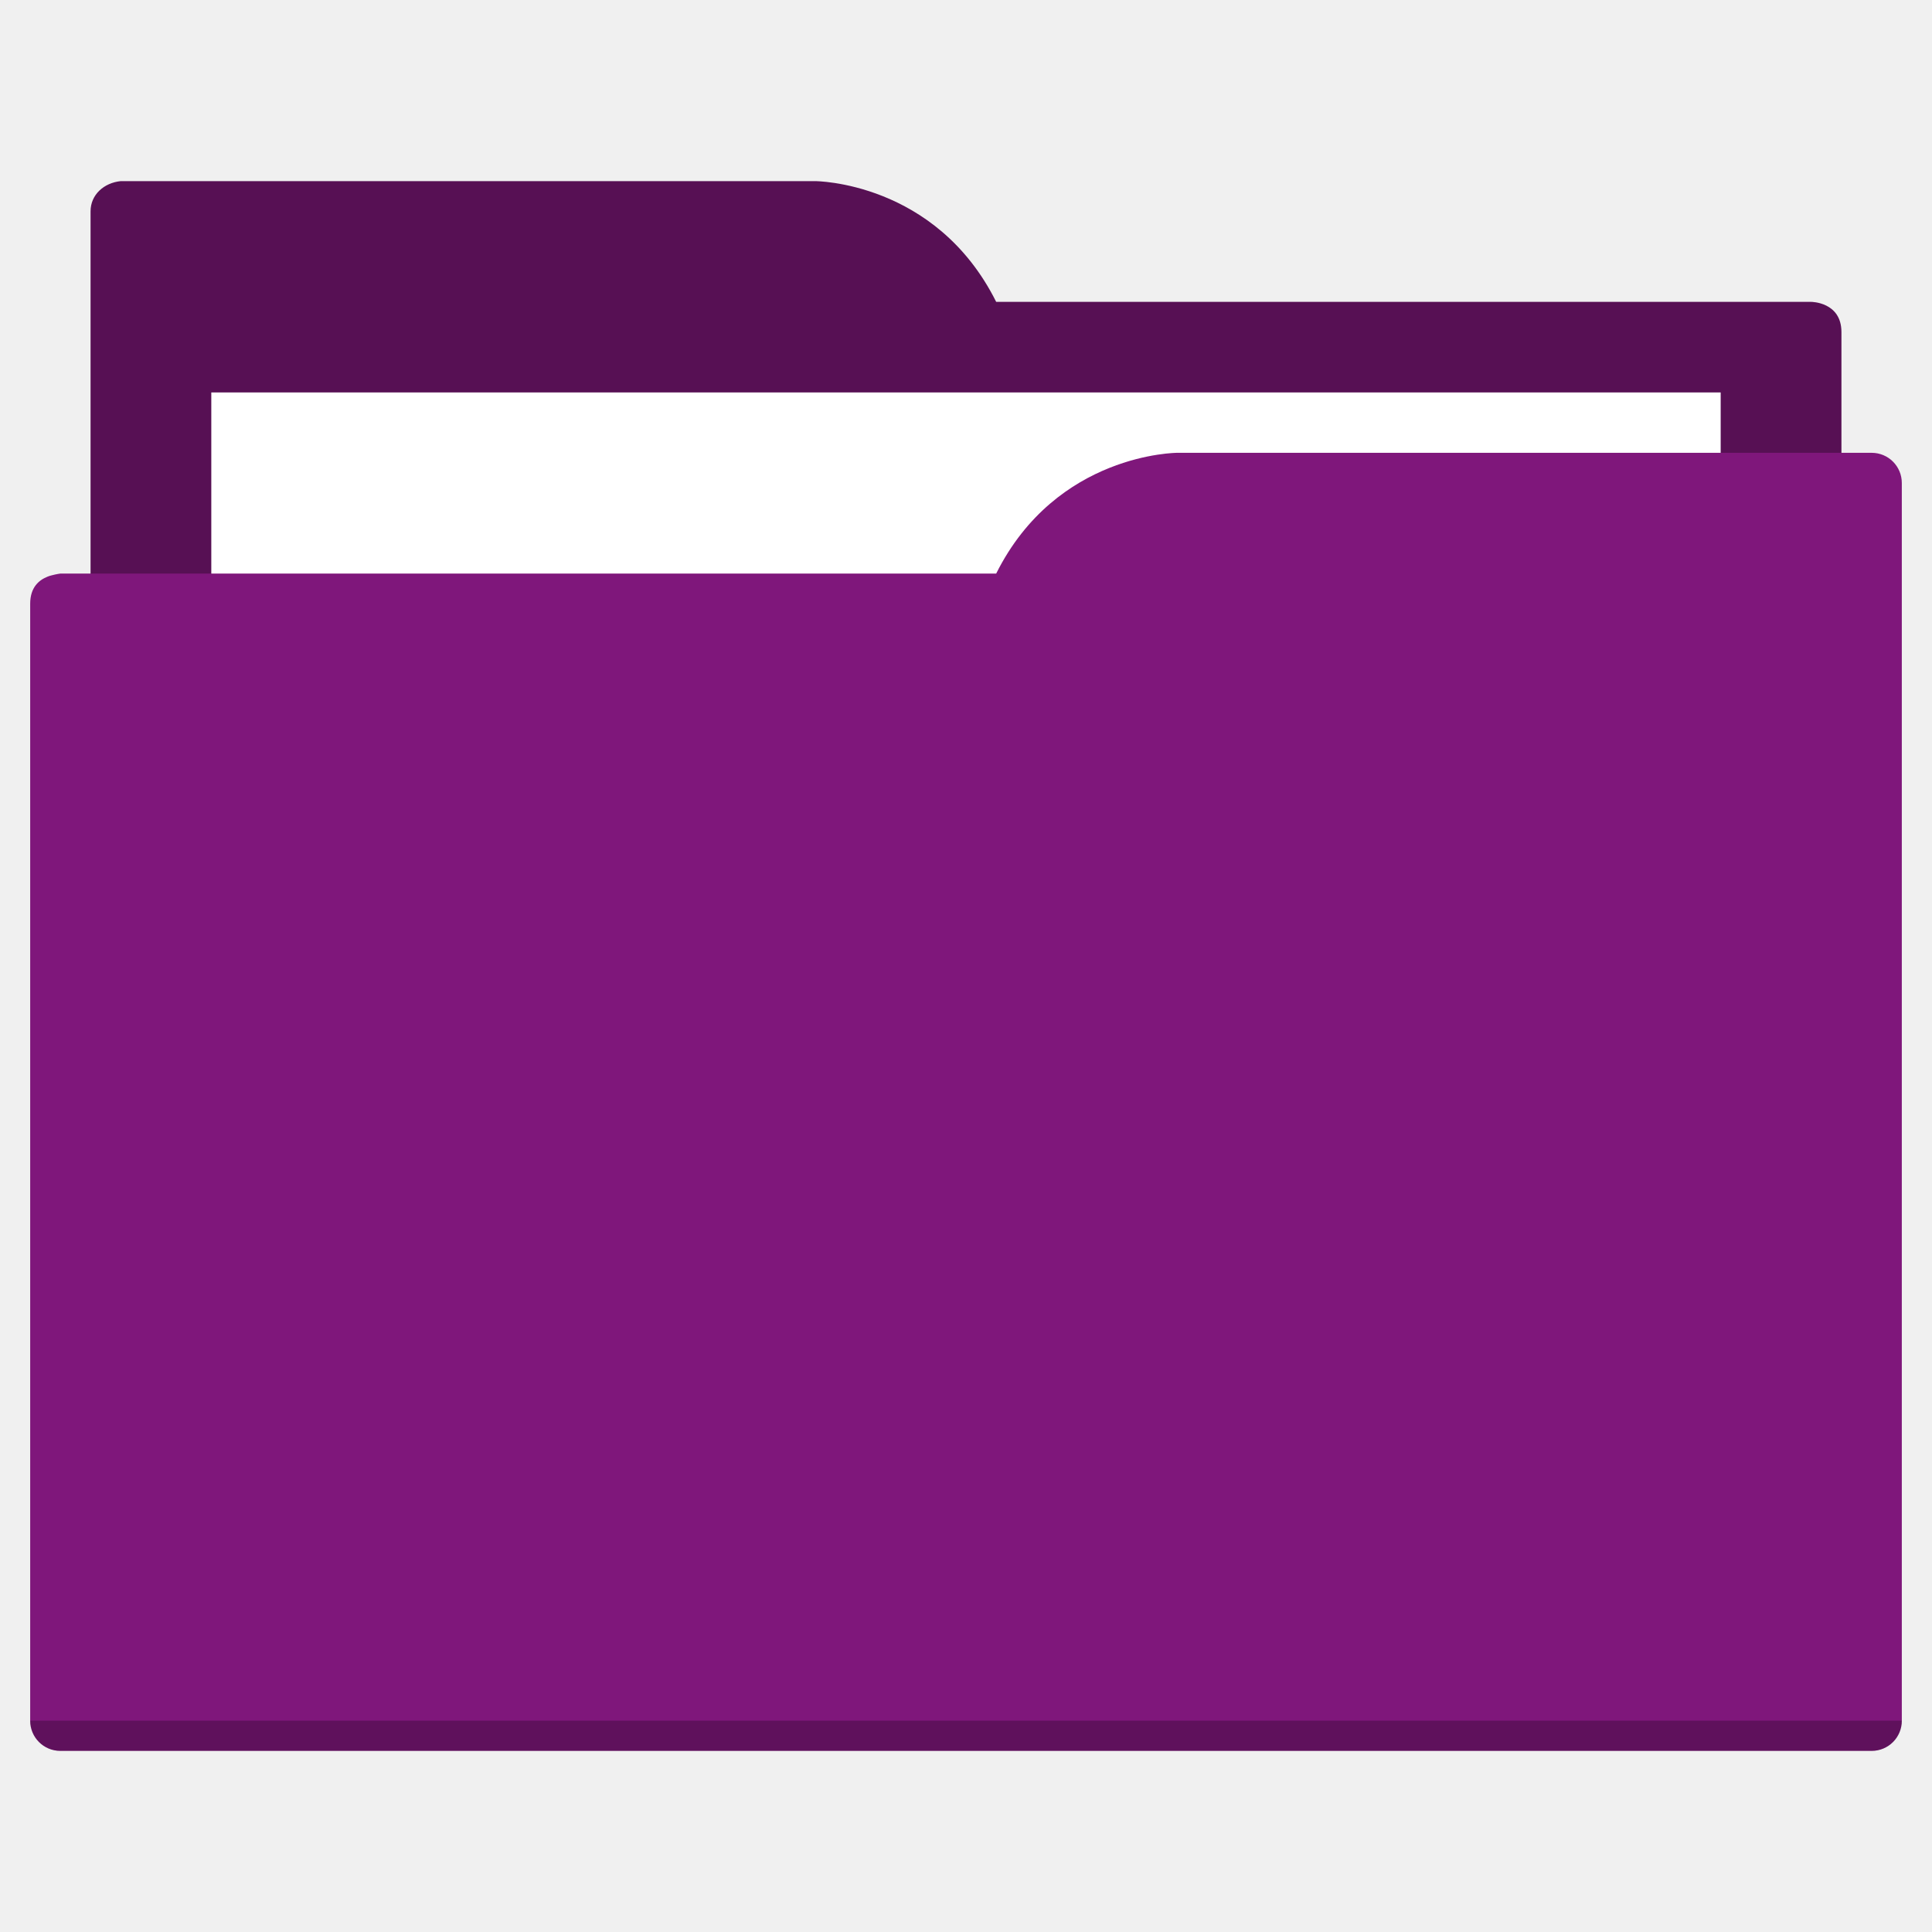
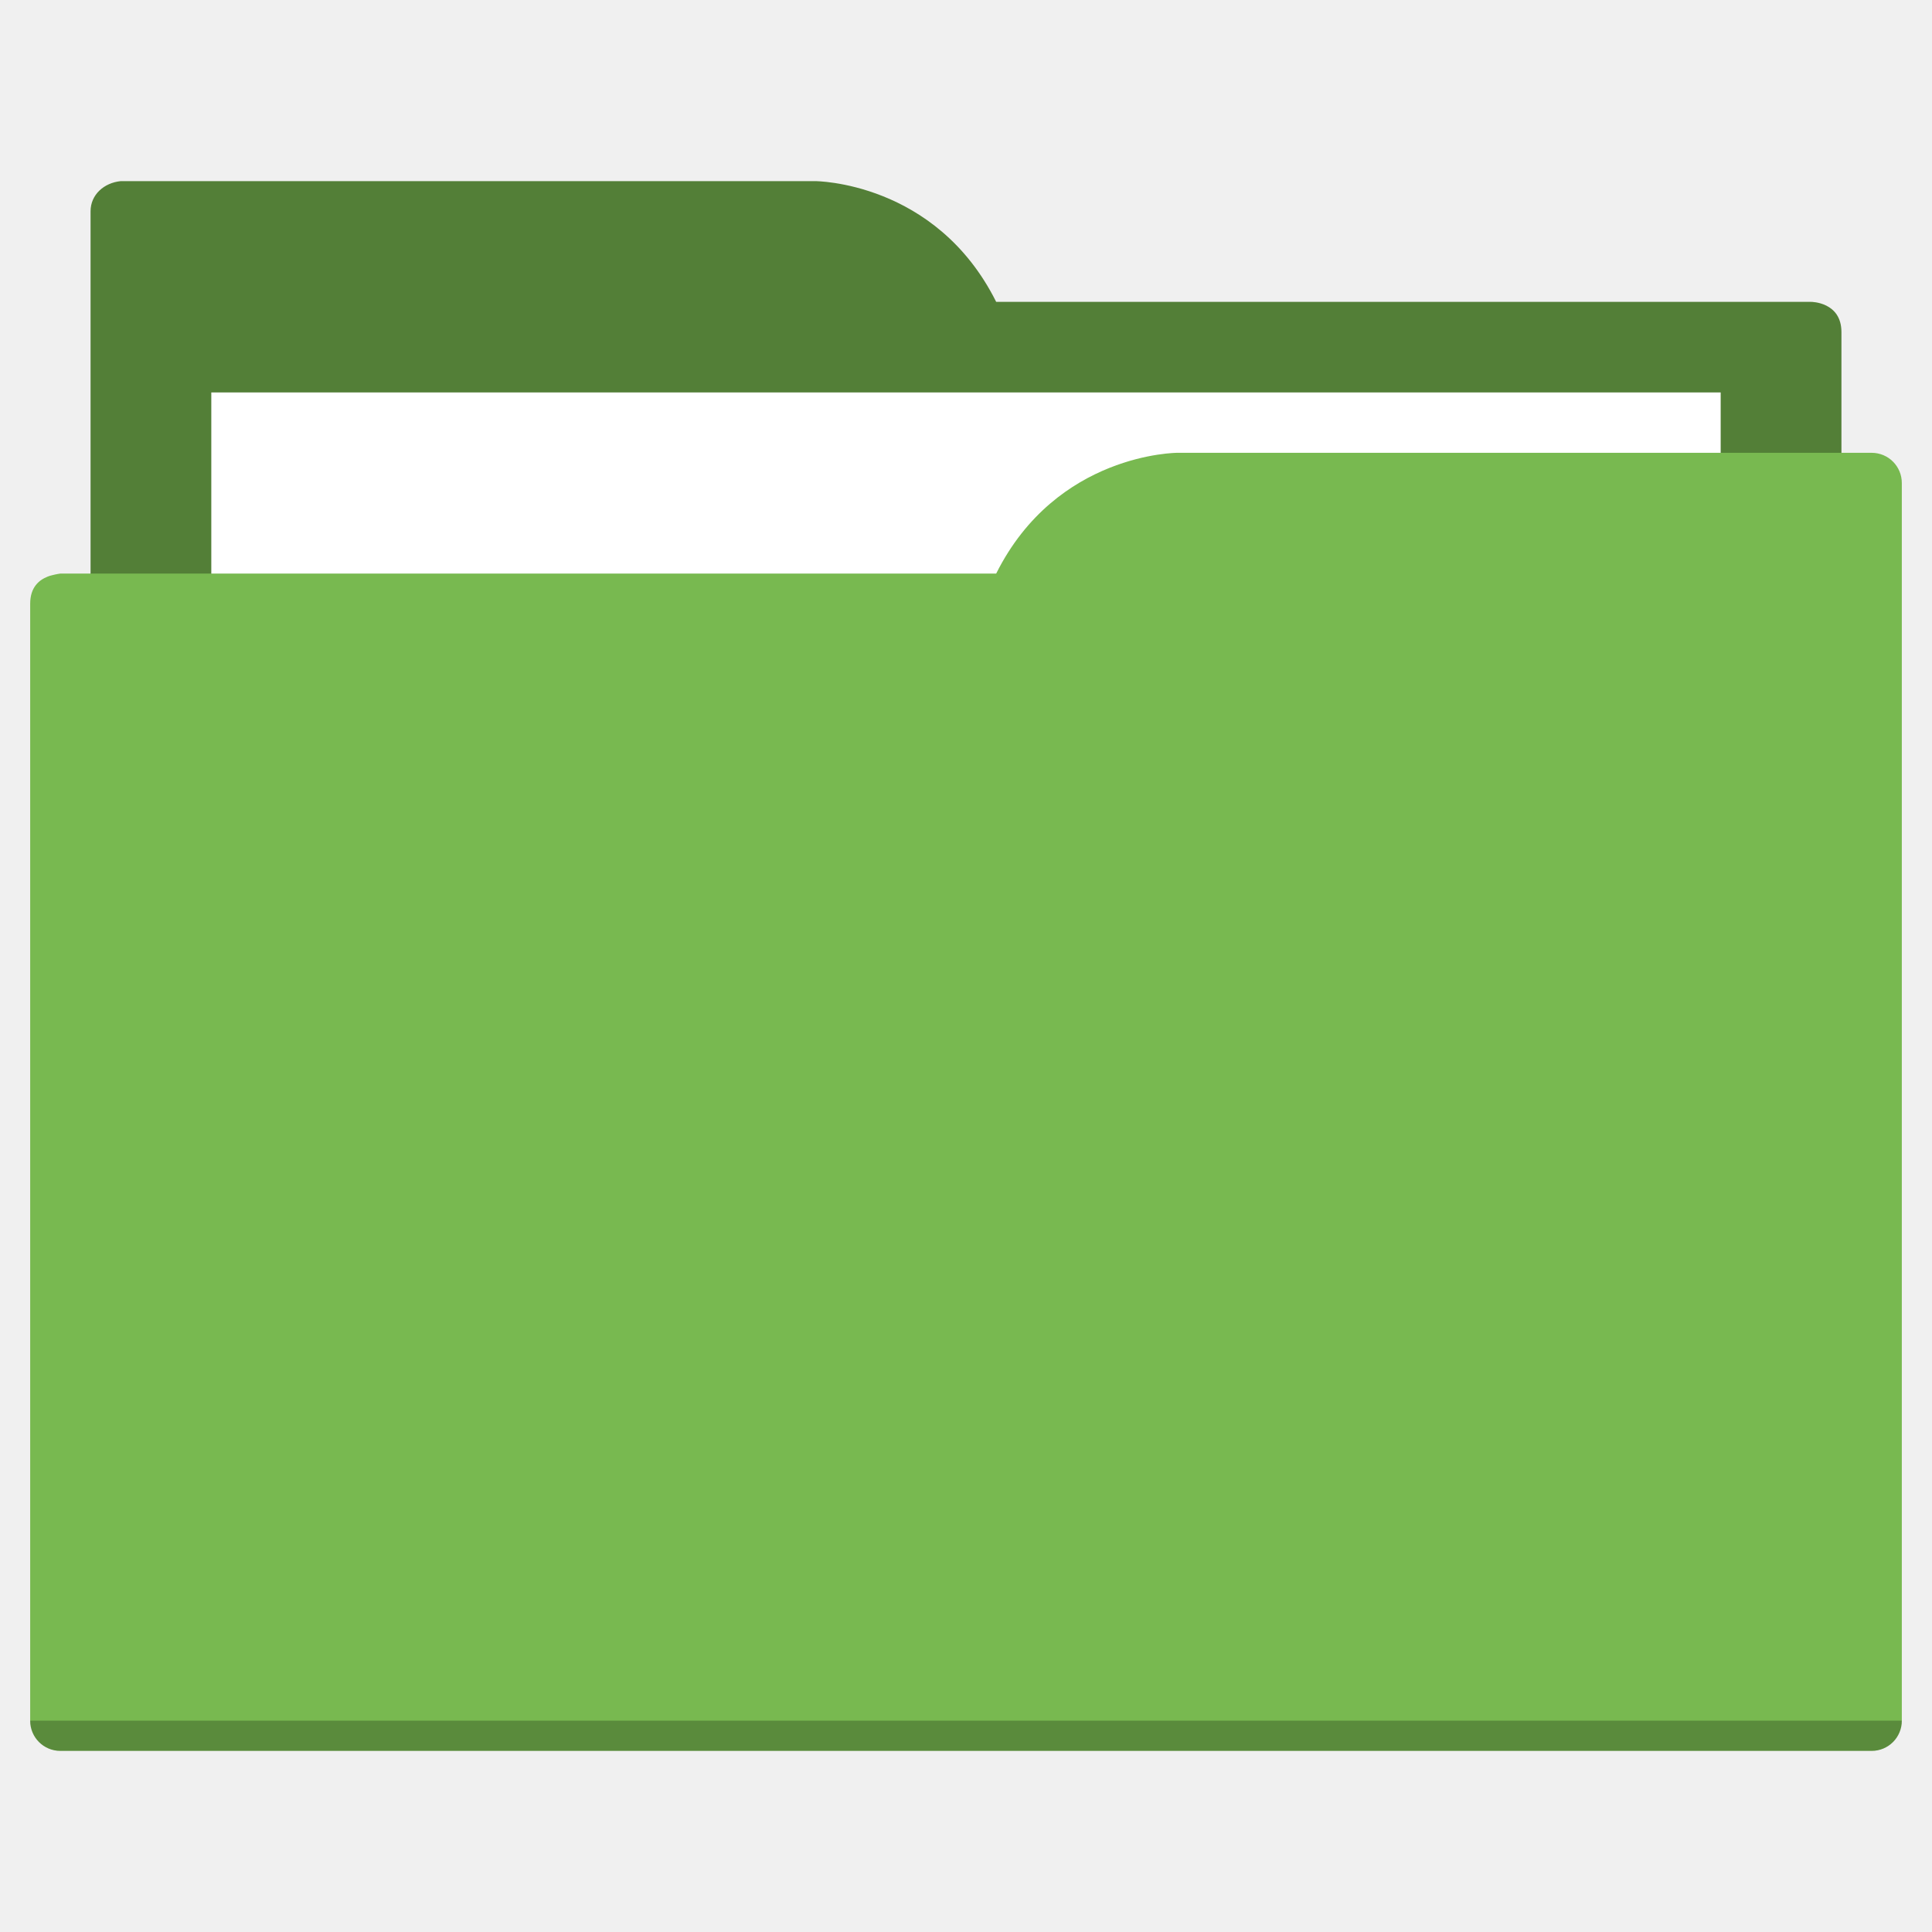
<svg xmlns="http://www.w3.org/2000/svg" width="64" height="64" id="svg5453" version="1.1" viewBox="0 0 64 64">
  <defs id="defs5455" />
  <g id="layer1" transform="translate(-384.5714,-483.798)">
-     <rect style="color:#000000;clip-rule:nonzero;display:inline;overflow:visible;visibility:visible;opacity:1;isolation:auto;mix-blend-mode:normal;color-interpolation:sRGB;color-interpolation-filters:linearRGB;solid-color:#000000;solid-opacity:1;fill:#571054;fill-opacity:1;fill-rule:nonzero;stroke:none;stroke-width:1;stroke-linecap:butt;stroke-linejoin:miter;stroke-miterlimit:4;stroke-dasharray:none;stroke-dashoffset:0;stroke-opacity:1;color-rendering:auto;image-rendering:auto;shape-rendering:auto;text-rendering:auto;enable-background:accumulate" id="Color_A" width="5" height="5" x="377.571" y="483.798" />
-     <rect style="color:#000000;clip-rule:nonzero;display:inline;overflow:visible;visibility:visible;opacity:1;isolation:auto;mix-blend-mode:normal;color-interpolation:sRGB;color-interpolation-filters:linearRGB;solid-color:#000000;solid-opacity:1;fill:#7f177b;fill-opacity:1;fill-rule:nonzero;stroke:none;stroke-width:1;stroke-linecap:butt;stroke-linejoin:miter;stroke-miterlimit:4;stroke-dasharray:none;stroke-dashoffset:0;stroke-opacity:1;color-rendering:auto;image-rendering:auto;shape-rendering:auto;text-rendering:auto;enable-background:accumulate" id="Color_B" width="5" height="5" x="377.571" y="491.798" />
-     <path style="fill:#571054;fill-opacity:1;fill-rule:evenodd;stroke:none;stroke-width:1px;stroke-linecap:butt;stroke-linejoin:miter;stroke-opacity:1" d="M 4 6 C 3.449 6.055 3 6.446 3 7 L 3 9 L 3 49 L 61 49 L 61 14 L 61 13 L 61 11 C 61 10 60 10 60 10 L 58 10 L 37 10 L 33 10 C 31 6 27 6 27 6 L 5 6 L 4 6 z " transform="translate(384.5714,483.798)" id="folderTab" />
+     <rect style="color:#000000;clip-rule:nonzero;display:inline;overflow:visible;visibility:visible;opacity:1;isolation:auto;mix-blend-mode:normal;color-interpolation:sRGB;color-interpolation-filters:linearRGB;solid-color:#000000;solid-opacity:1;fill:#537f37;fill-opacity:1;fill-rule:nonzero;stroke:none;stroke-width:1;stroke-linecap:butt;stroke-linejoin:miter;stroke-miterlimit:4;stroke-dasharray:none;stroke-dashoffset:0;stroke-opacity:1;color-rendering:auto;image-rendering:auto;shape-rendering:auto;text-rendering:auto;enable-background:accumulate" id="Color_A" width="5" height="5" x="377.571" y="483.798" />
+     <rect style="color:#000000;clip-rule:nonzero;display:inline;overflow:visible;visibility:visible;opacity:1;isolation:auto;mix-blend-mode:normal;color-interpolation:sRGB;color-interpolation-filters:linearRGB;solid-color:#000000;solid-opacity:1;fill:#78b950;fill-opacity:1;fill-rule:nonzero;stroke:none;stroke-width:1;stroke-linecap:butt;stroke-linejoin:miter;stroke-miterlimit:4;stroke-dasharray:none;stroke-dashoffset:0;stroke-opacity:1;color-rendering:auto;image-rendering:auto;shape-rendering:auto;text-rendering:auto;enable-background:accumulate" id="Color_B" width="5" height="5" x="377.571" y="491.798" />
+     <path style="fill:#537f37;fill-opacity:1;fill-rule:evenodd;stroke:none;stroke-width:1px;stroke-linecap:butt;stroke-linejoin:miter;stroke-opacity:1" d="M 4 6 C 3.449 6.055 3 6.446 3 7 L 3 9 L 3 49 L 61 49 L 61 14 L 61 13 L 61 11 C 61 10 60 10 60 10 L 58 10 L 37 10 L 33 10 C 31 6 27 6 27 6 L 5 6 L 4 6 z " transform="translate(384.5714,483.798)" id="folderTab" />
    <path style="color:#000000;text-decoration:none;text-decoration-line:none;text-decoration-style:solid;text-decoration-color:#000000;white-space:normal;clip-rule:nonzero;display:inline;overflow:visible;visibility:visible;opacity:1;isolation:auto;mix-blend-mode:normal;color-interpolation:sRGB;color-interpolation-filters:linearRGB;solid-color:#000000;solid-opacity:1;fill:#ffffff;fill-opacity:1;fill-rule:nonzero;stroke:none;stroke-width:1;stroke-linecap:butt;stroke-linejoin:miter;stroke-miterlimit:4;stroke-dasharray:none;stroke-dashoffset:0;stroke-opacity:1;color-rendering:auto;image-rendering:auto;shape-rendering:auto;text-rendering:auto;enable-background:accumulate" d="m 391.571,496.798 50,0 0,32 -50,0 z" id="folderPaper" />
-     <path style="fill:#7f177b;fill-opacity:1;fill-rule:evenodd;stroke:none;stroke-width:1px;stroke-linecap:butt;stroke-linejoin:miter;stroke-opacity:1" d="M 39 15 C 39 15 35 15 33 19 L 29 19 L 4 19 L 2 19 C 2 19 1.868 19.017 1.711 19.059 C 1.665 19.073 1.619 19.081 1.576 19.102 C 1.302 19.211 1 19.445 1 20 L 1 22 L 1 23 L 1 57 C 1 57.554 1.446 58 2 58 L 62 58 C 62.554 58 63 57.554 63 57 L 63 18 L 63 16 C 63 15.446 62.554 15 62 15 L 61 15 L 39 15 z " transform="translate(384.5714,483.798)" id="folderFront" />
+     <path style="fill:#78b950;fill-opacity:1;fill-rule:evenodd;stroke:none;stroke-width:1px;stroke-linecap:butt;stroke-linejoin:miter;stroke-opacity:1" d="M 39 15 C 39 15 35 15 33 19 L 29 19 L 4 19 L 2 19 C 2 19 1.868 19.017 1.711 19.059 C 1.665 19.073 1.619 19.081 1.576 19.102 C 1.302 19.211 1 19.445 1 20 L 1 22 L 1 23 L 1 57 C 1 57.554 1.446 58 2 58 L 62 58 C 62.554 58 63 57.554 63 57 L 63 18 L 63 16 C 63 15.446 62.554 15 62 15 L 61 15 L 39 15 z " transform="translate(384.5714,483.798)" id="folderFront" />
    <path style="opacity:0.25;fill:#000000;fill-opacity:1;stroke:none" d="m 385.571,540.798 c 0,0.554 0.446,1 1,1 l 60,0 c 0.554,0 1,-0.446 1,-1 z" id="folderShadow" />
  </g>
</svg>
